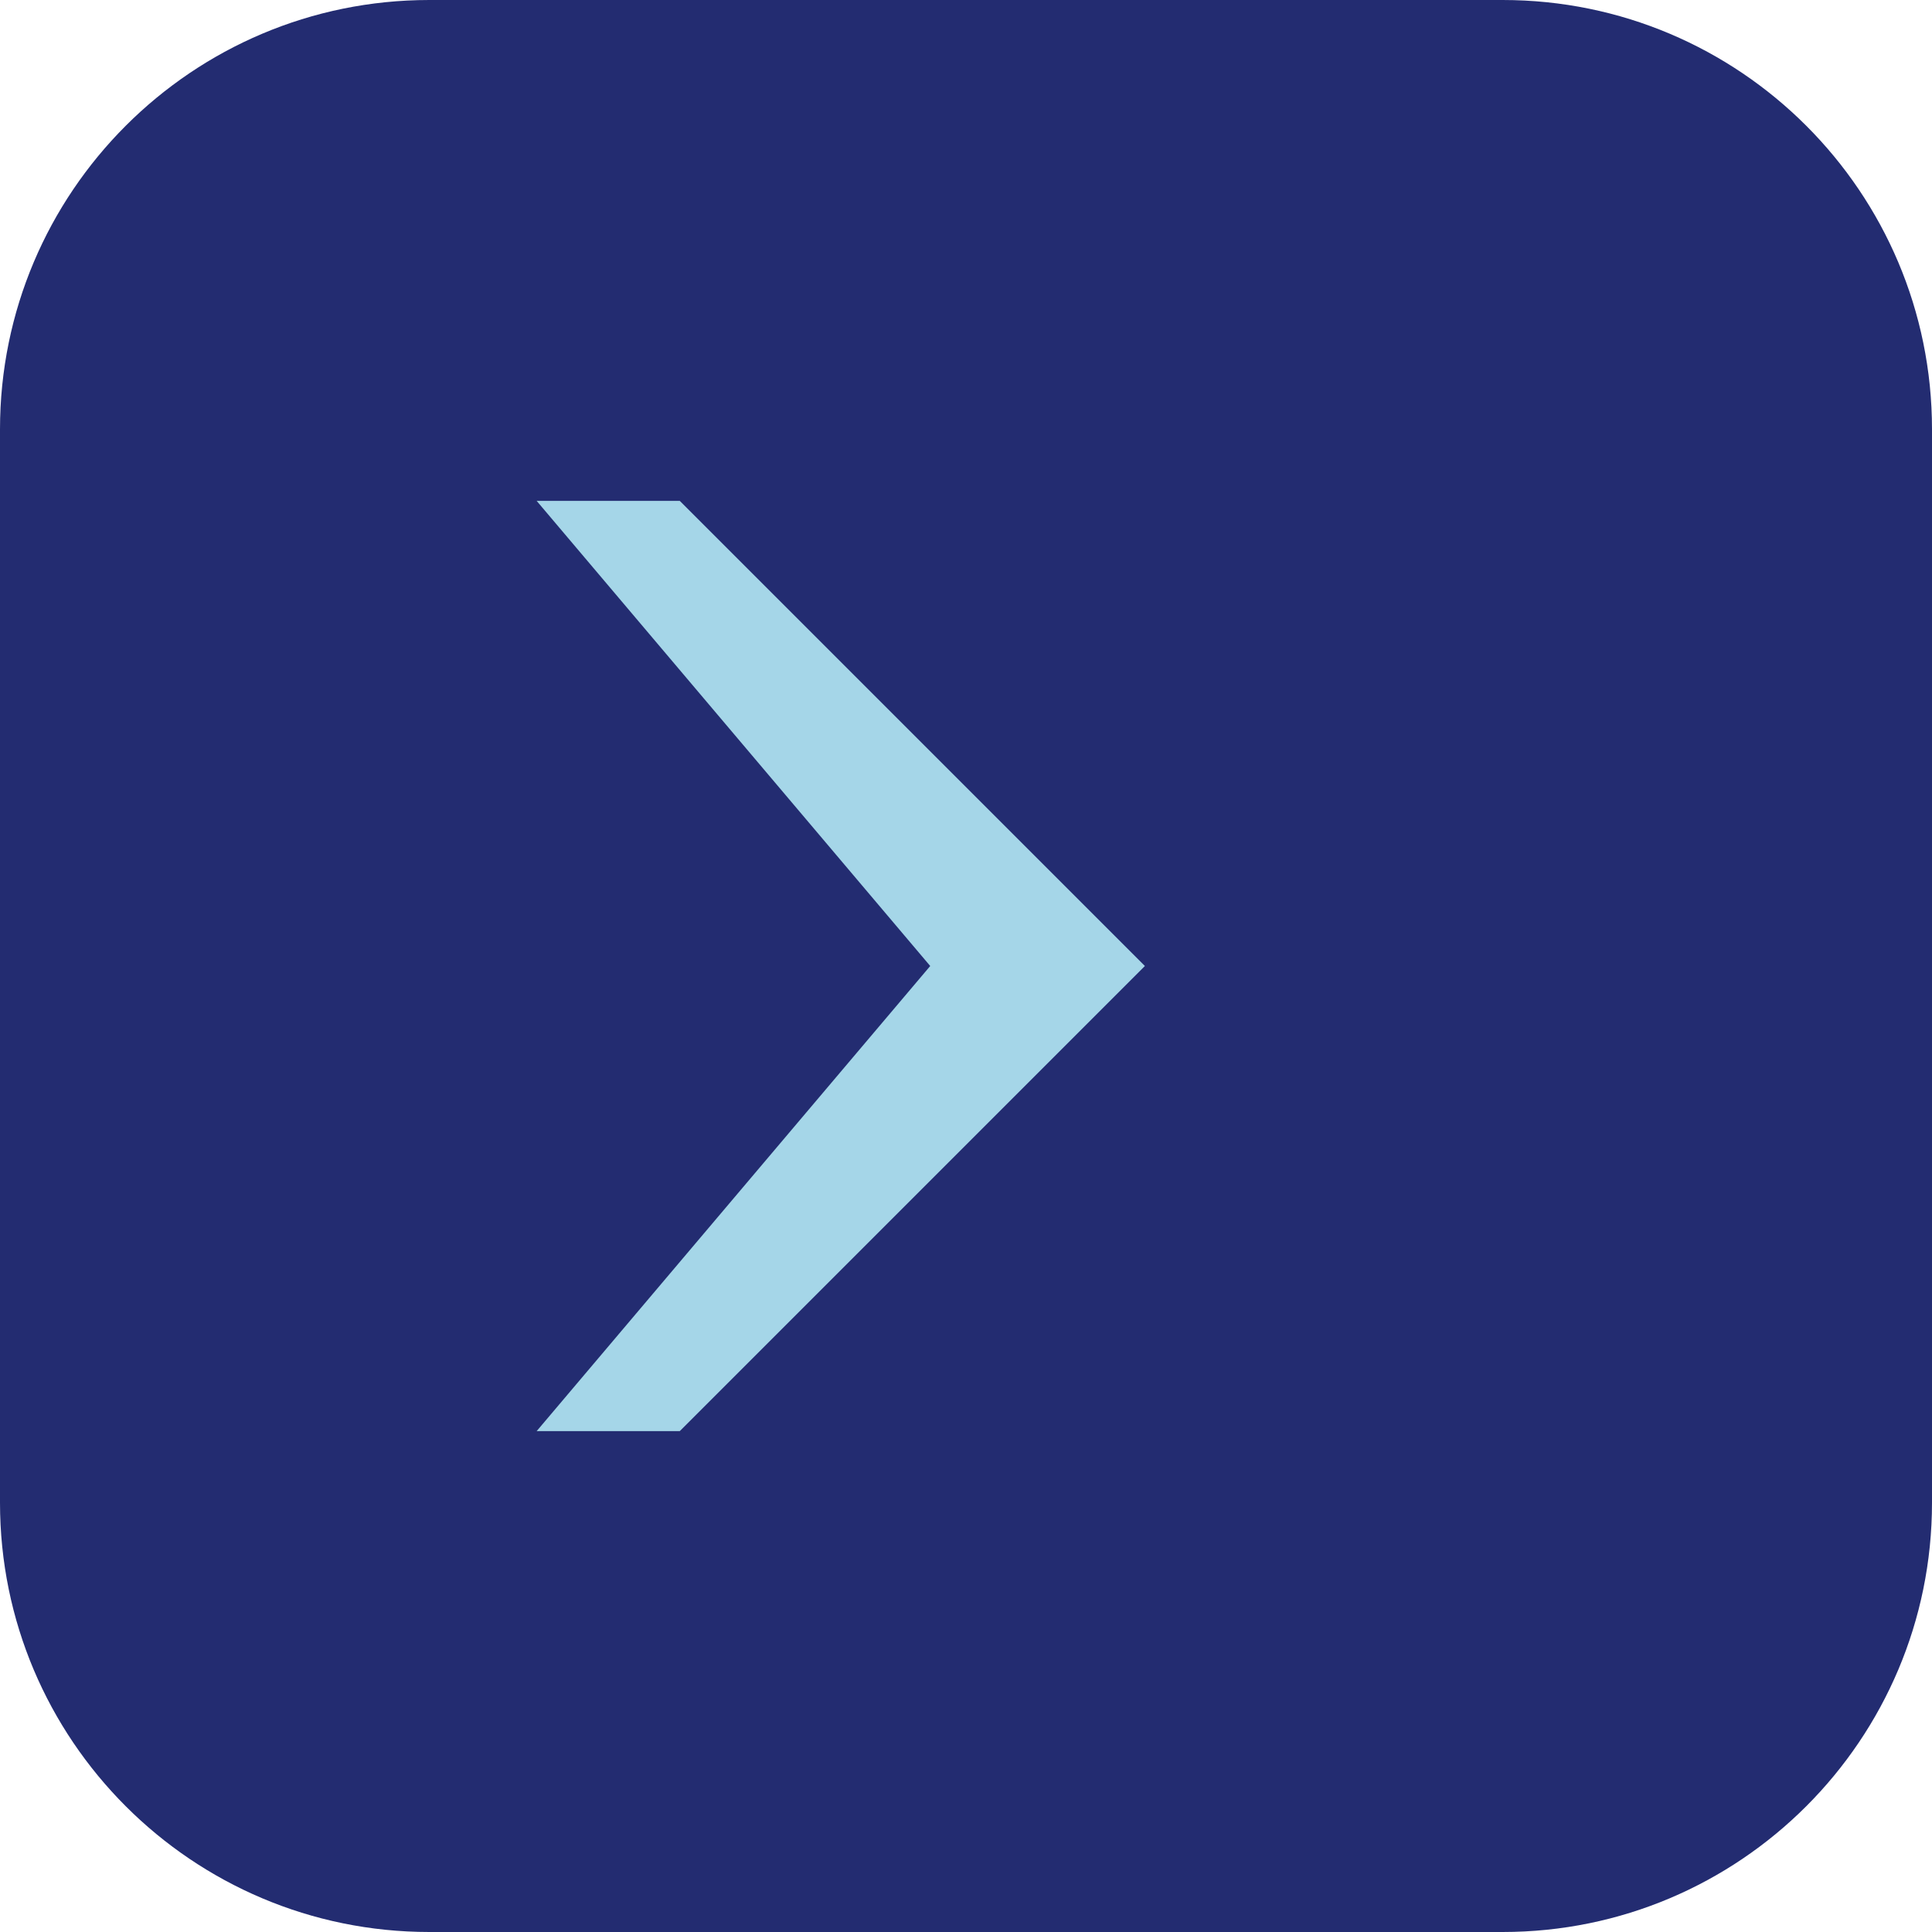
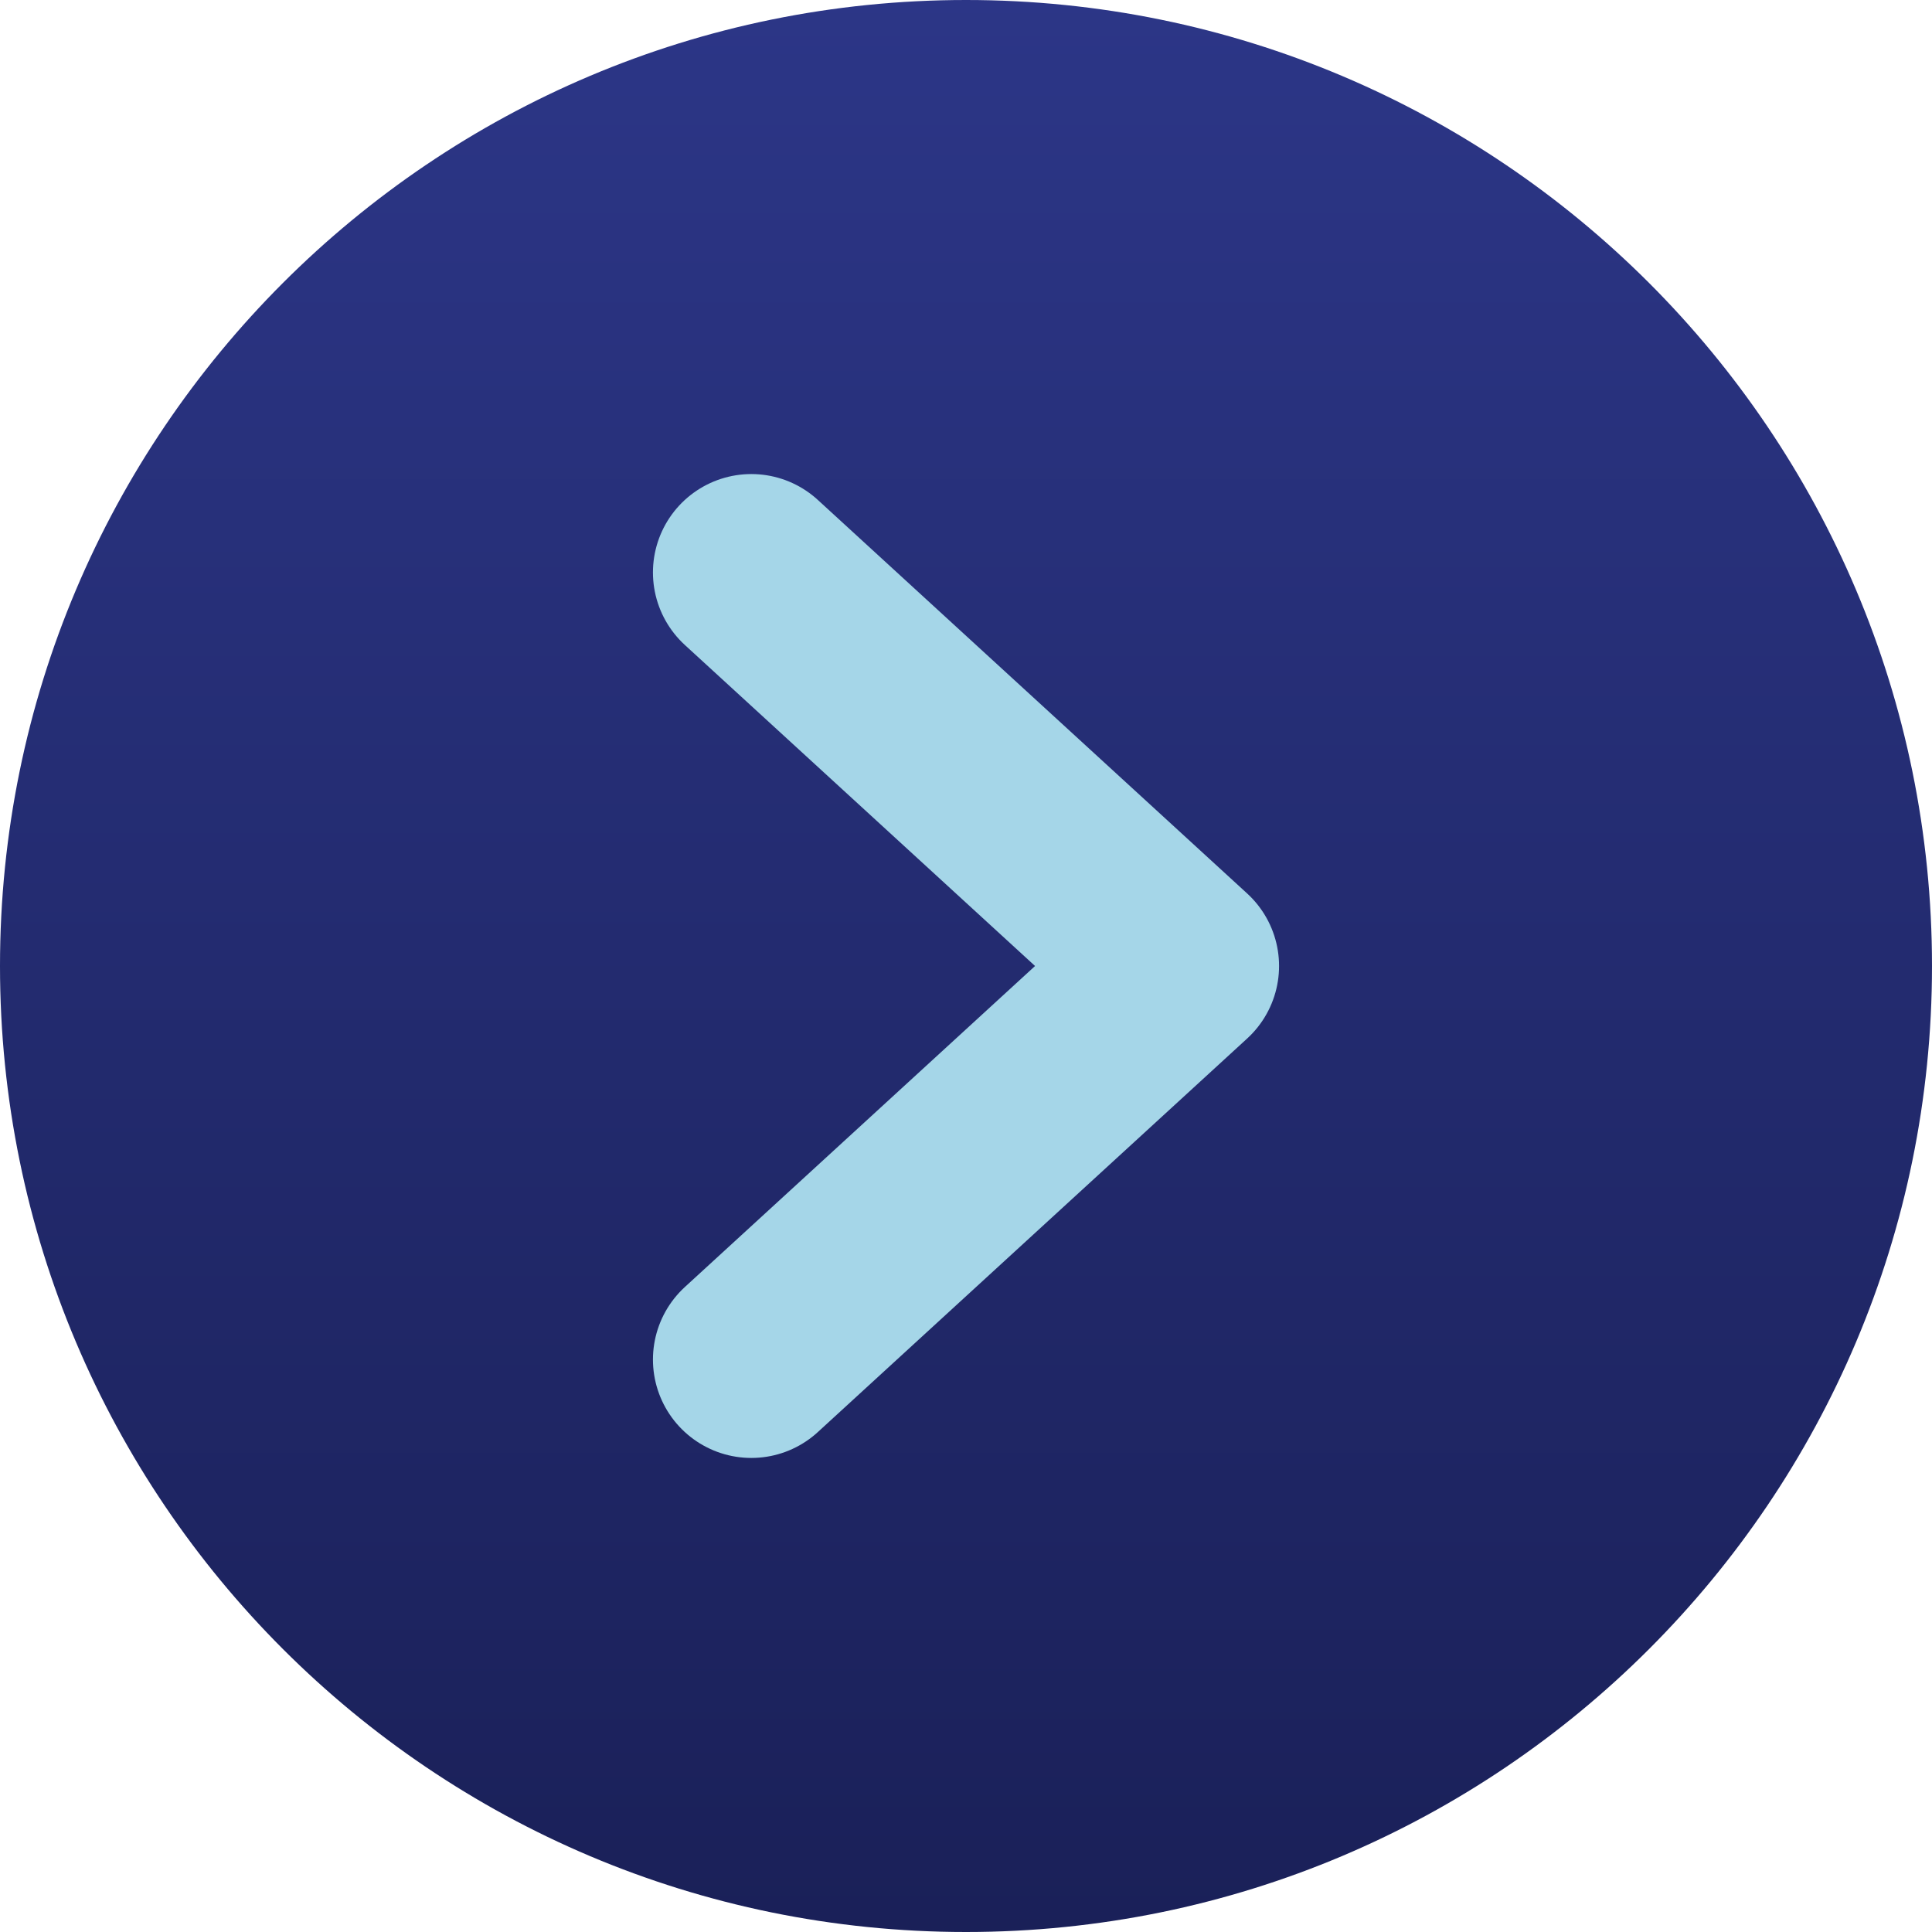
- <svg xmlns="http://www.w3.org/2000/svg" viewBox="0 0 108 108">
-   <rect width="108" height="108" rx="24" fill="#232C71" />
-   <path fill="#A5D6E8" d="M38,28 L64,54 L38,80 L30,80 L52,54 L30,28 Z" />
+ <svg xmlns="http://www.w3.org/2000/svg" width="1024" height="1024" viewBox="0 0 1024 1024" role="img" aria-label="CyberQuiz app icon (circle)">
+   <defs>
+     <linearGradient id="bg" x1="0" y1="0" x2="0" y2="1">
+       <stop offset="0" stop-color="#2C3687" />
+       <stop offset="1" stop-color="#1A2058" />
+     </linearGradient>
+     <linearGradient id="bgd" x1="0" y1="0" x2="1" y2="1">
+       <stop offset="0" stop-color="#2C3687" />
+       <stop offset="1" stop-color="#1A2058" />
+     </linearGradient>
+   </defs>
+   <circle cx="512" cy="512" r="512" fill="url(#bg)" />
+   <path d="M-12,-22L12,0L-12,22" transform="translate(512 512) scale(9.48148)" fill="none" stroke="#A5D6E8" stroke-width="11" stroke-linecap="round" stroke-linejoin="round" />
</svg>
